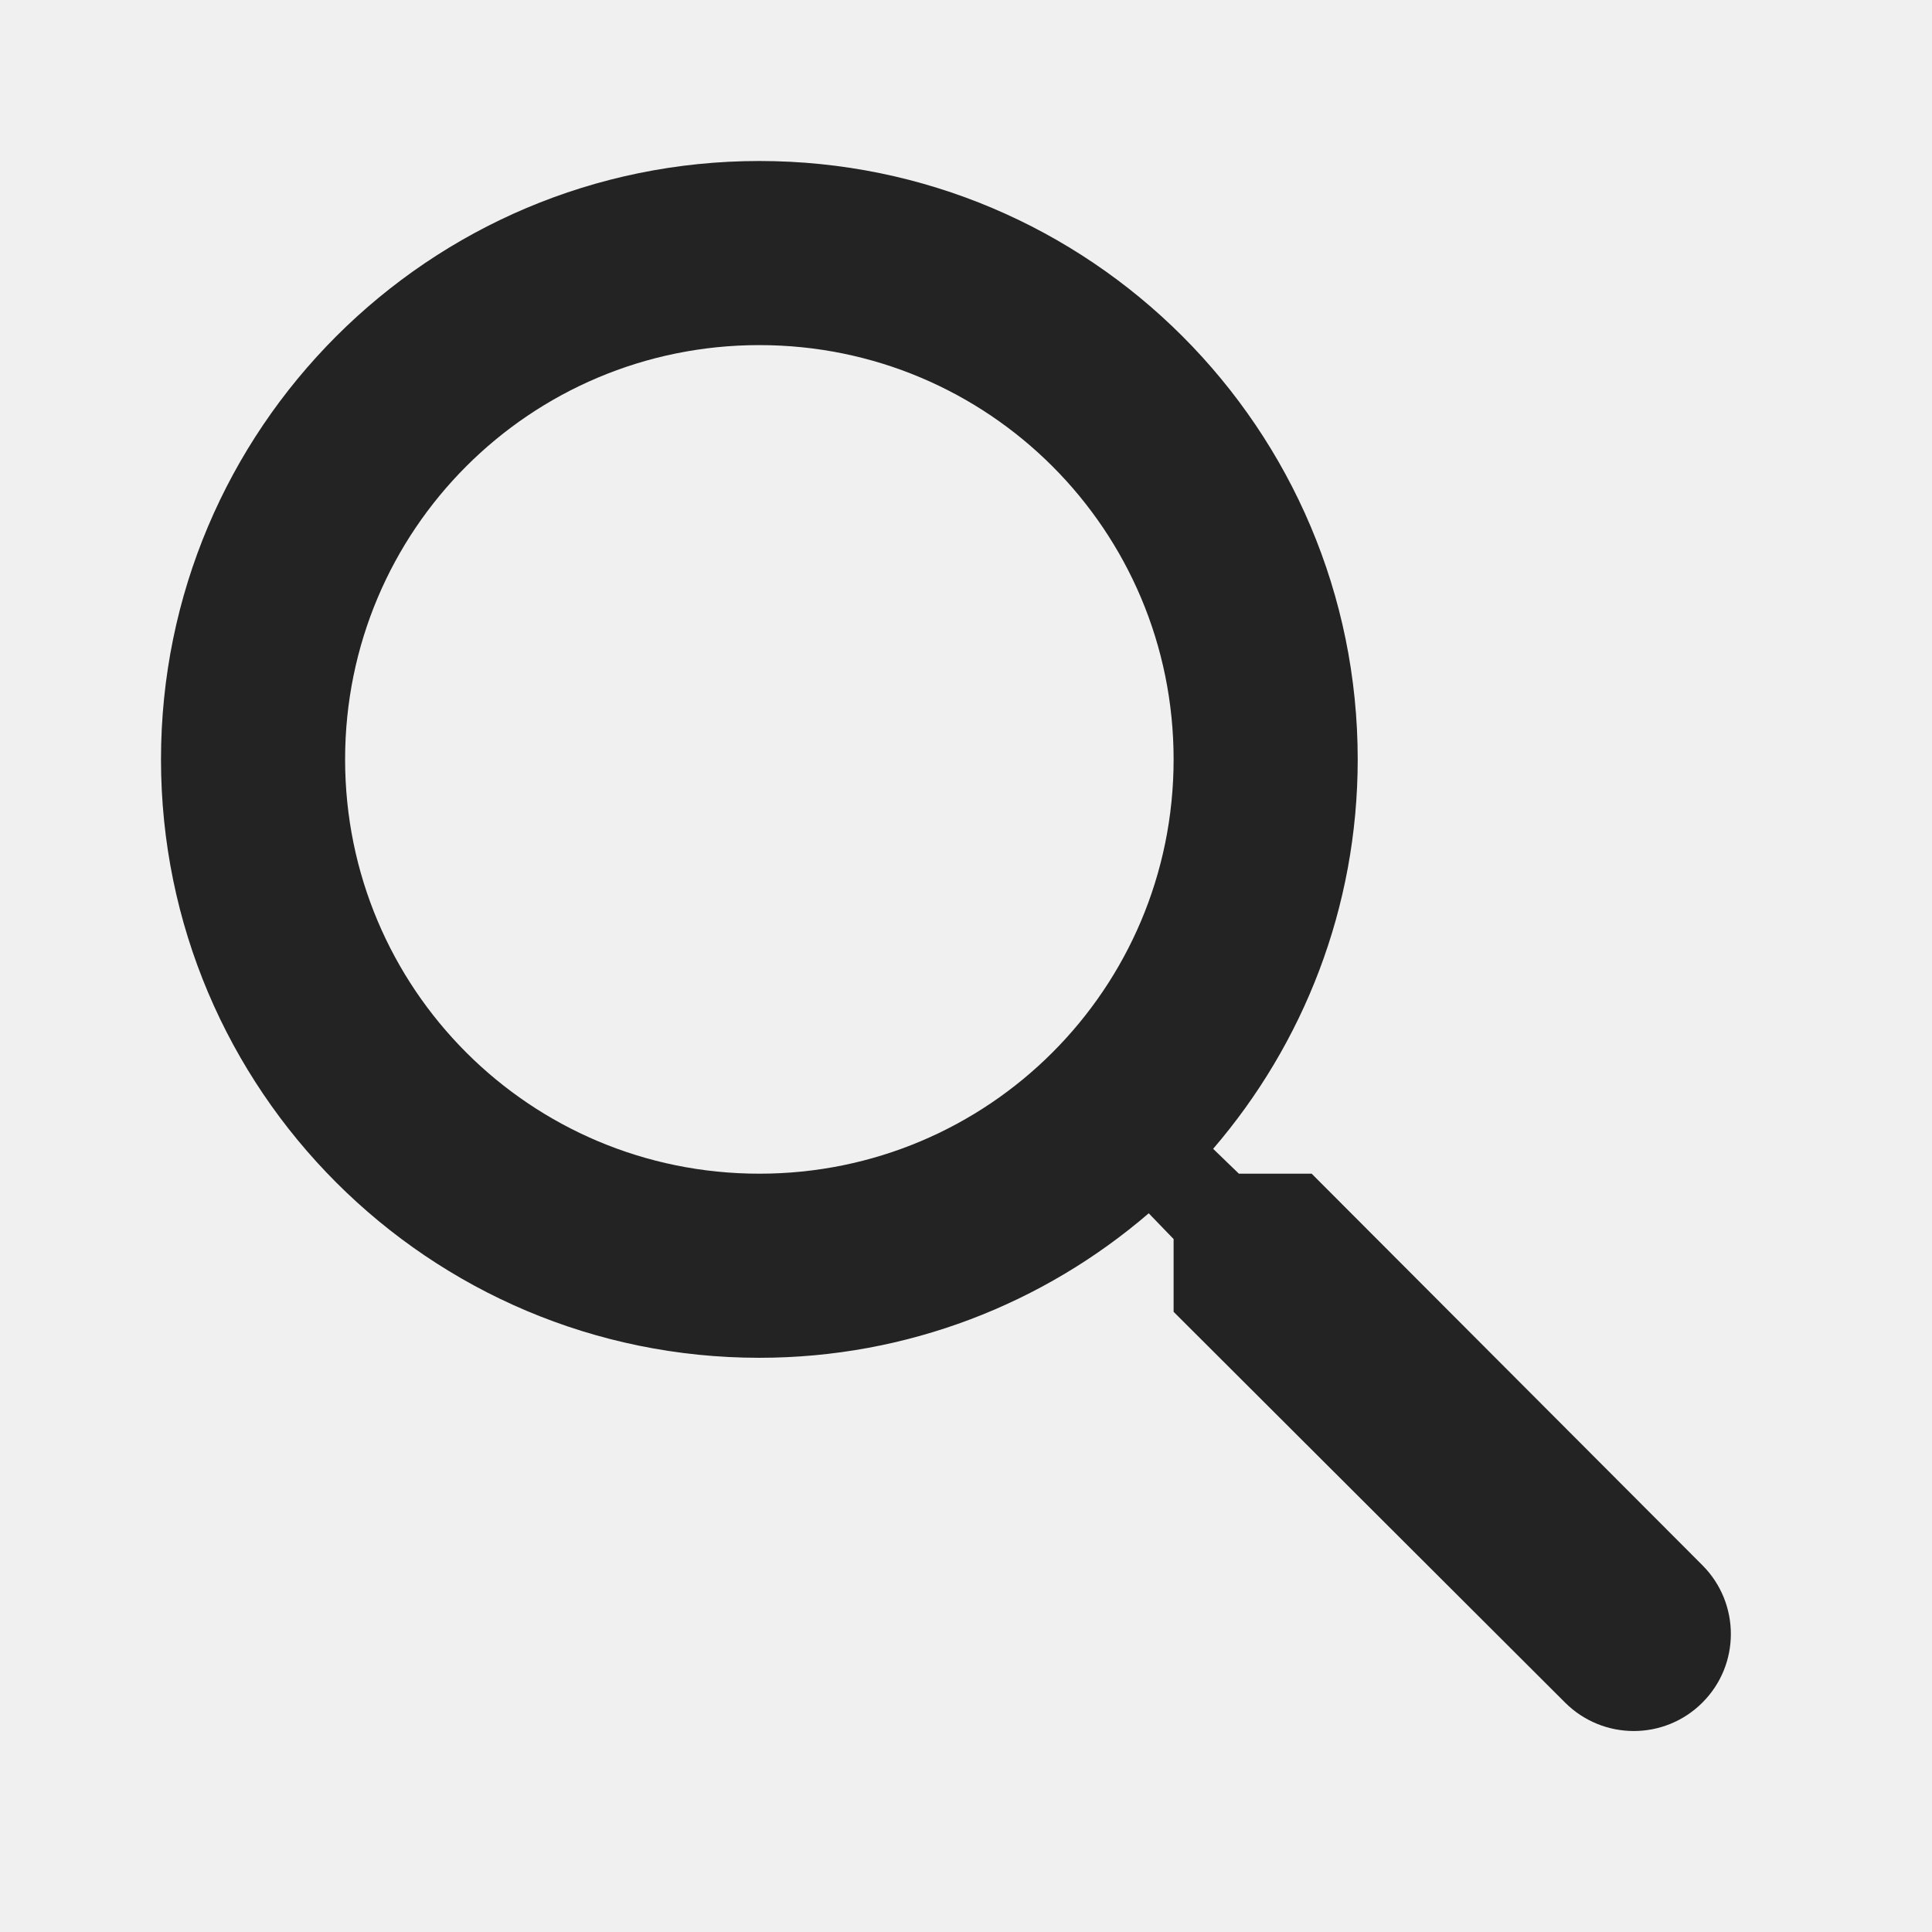
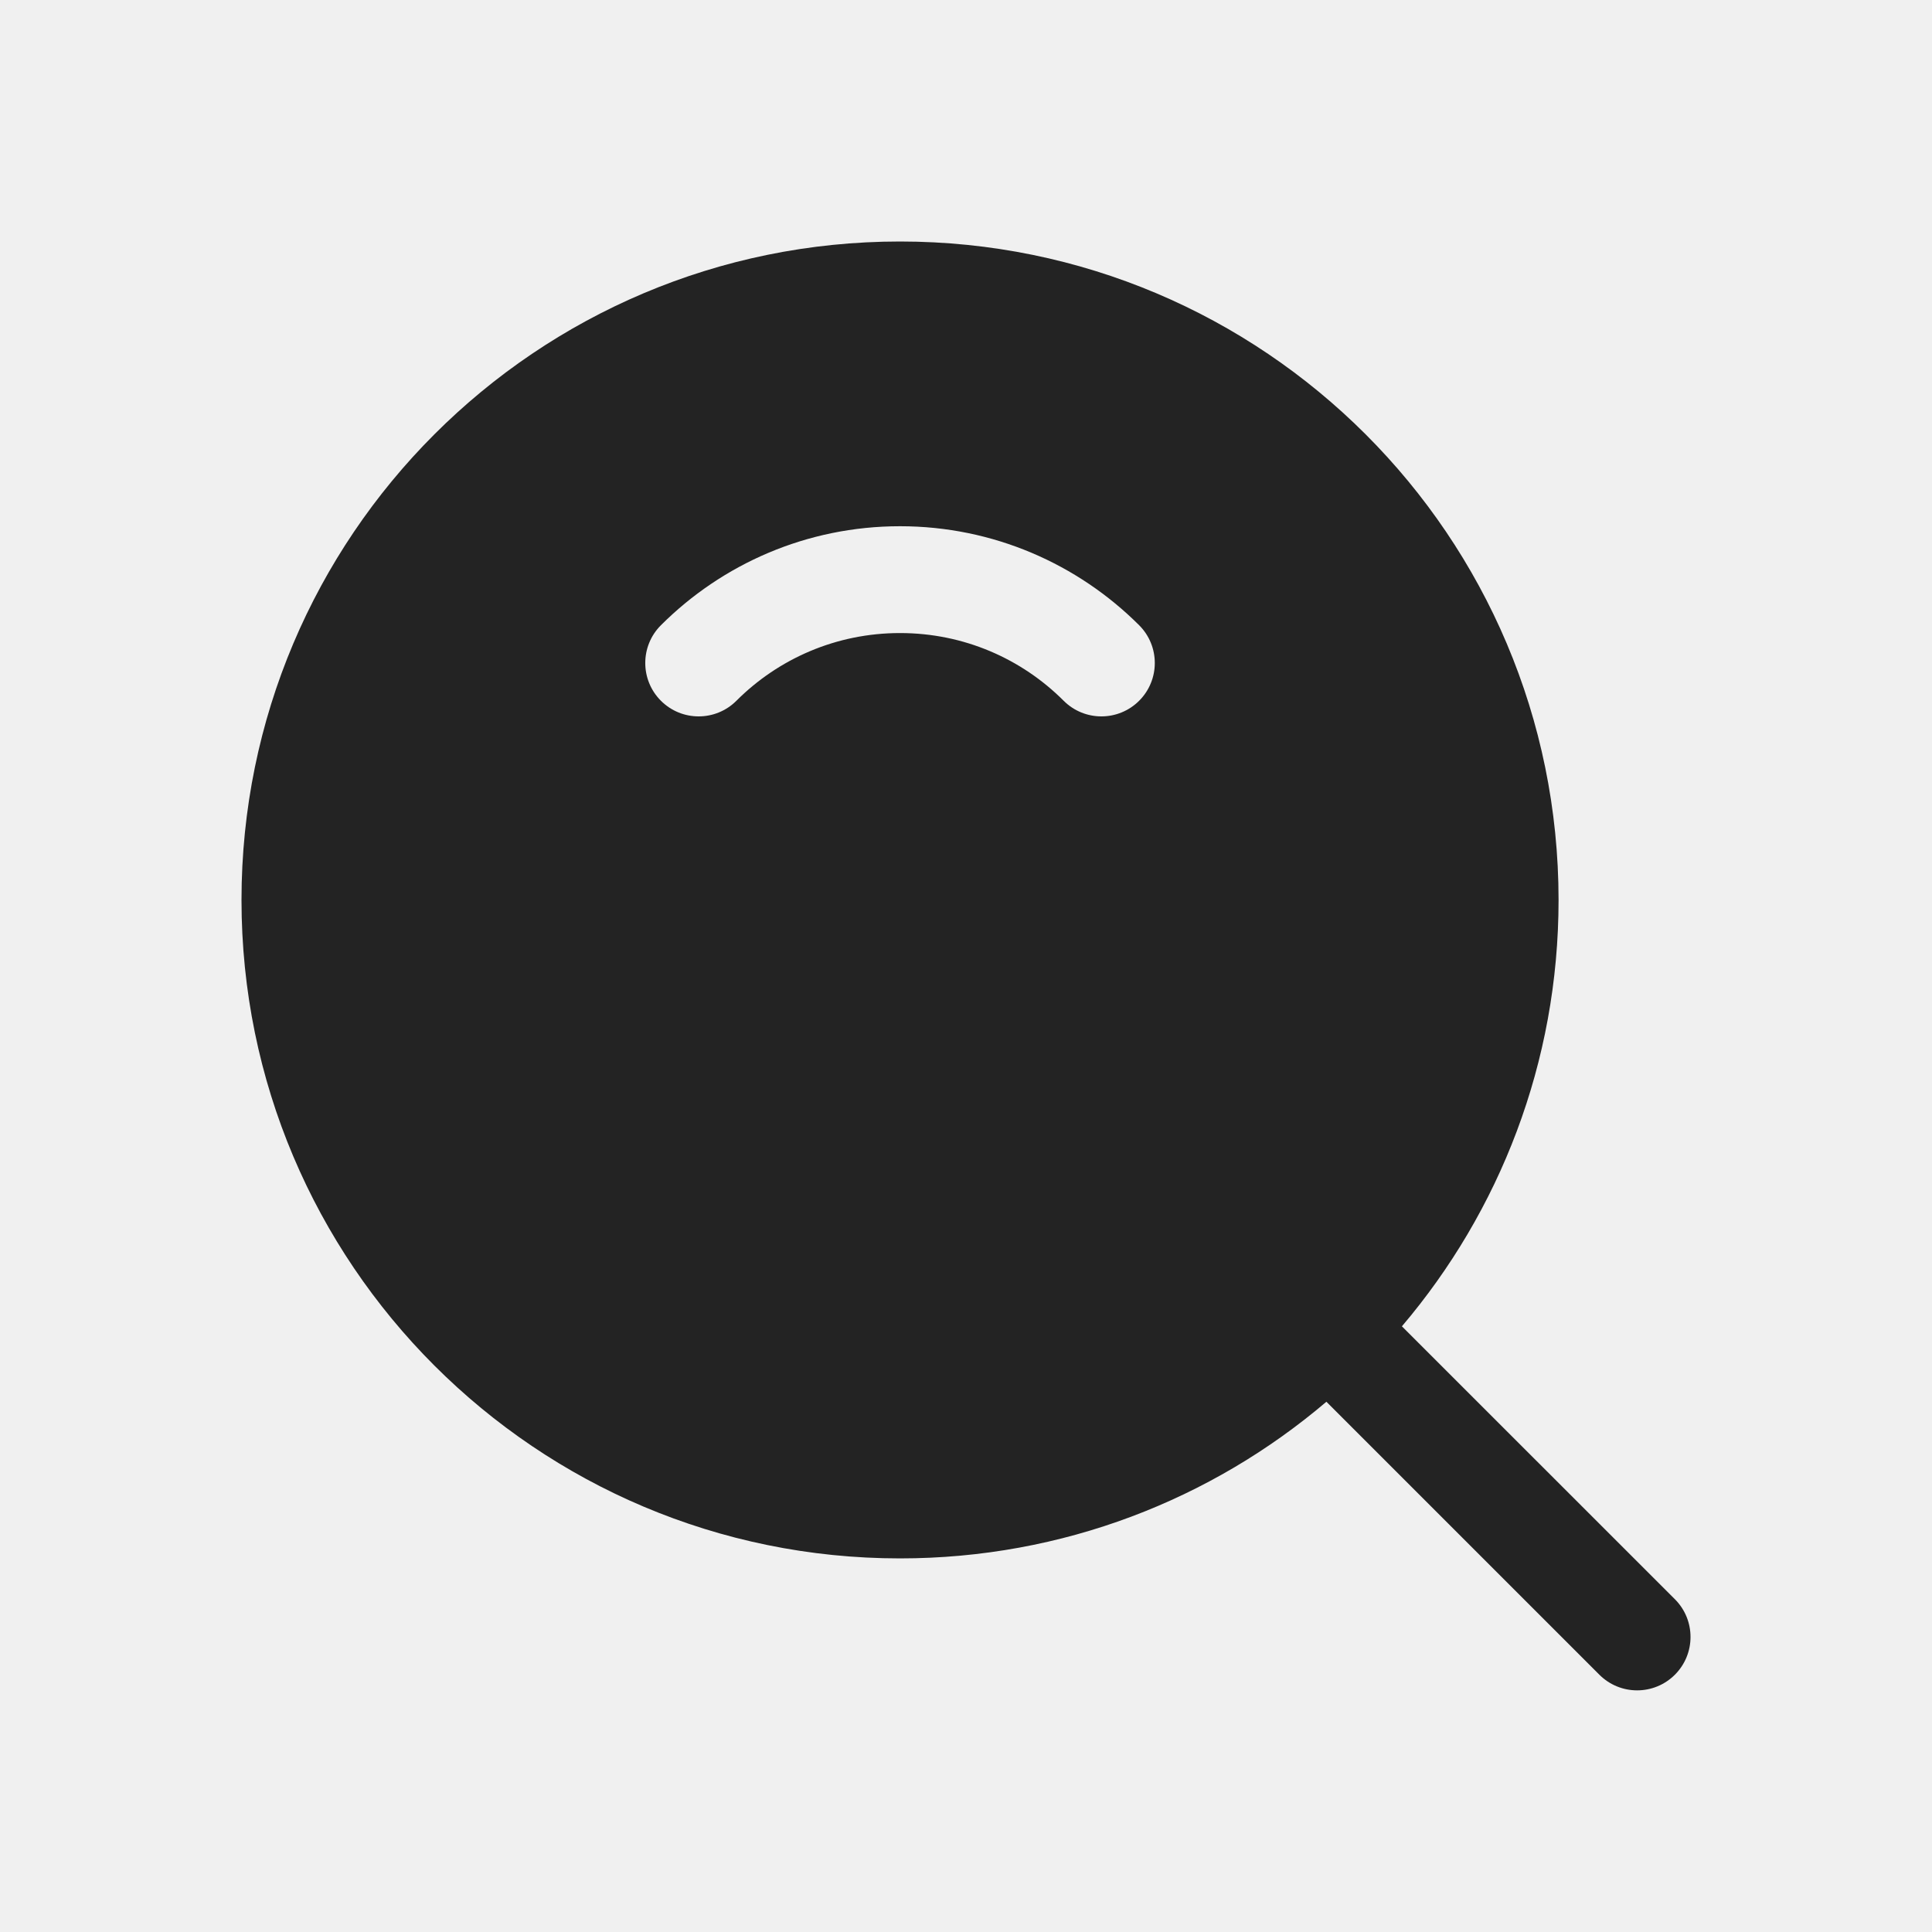
<svg xmlns="http://www.w3.org/2000/svg" width="24" height="24" viewBox="0 0 24 24" fill="none">
-   <g clip-path="url(#clip0_29_3187)">
-     <path d="M16.294 14.58H15.39L15.07 14.271C16.191 12.967 16.866 11.275 16.866 9.434C16.866 5.328 13.538 2 9.433 2C5.328 2 2 5.328 2 9.434C2 13.539 5.328 16.867 9.433 16.867C11.274 16.867 12.966 16.193 14.27 15.072L14.579 15.392V16.296L19.443 21.151C19.915 21.621 20.677 21.621 21.148 21.15C21.619 20.68 21.619 19.917 21.149 19.445L16.294 14.58ZM9.433 14.58C6.585 14.58 4.287 12.281 4.287 9.434C4.287 6.586 6.585 4.287 9.433 4.287C12.28 4.287 14.579 6.586 14.579 9.434C14.579 12.281 12.28 14.58 9.433 14.58Z" fill="#232323" />
+   <g id="Search" clip-path="url(#clip0_29_3187)">
+     <path id="Vector" d="M11.18 3C6.662 3 3 6.662 3 11.18C3 15.697 6.662 19.359 11.18 19.359C13.201 19.359 15.05 18.627 16.477 17.413L19.868 20.804C20.127 21.063 20.547 21.063 20.806 20.804C21.065 20.545 21.065 20.125 20.806 19.866L17.415 16.476C18.628 15.049 19.361 13.2 19.361 11.18C19.361 6.662 15.698 3 11.18 3ZM8.21 7.767C8.97 7.008 10.021 6.537 11.18 6.537C12.34 6.537 13.391 7.008 14.151 7.767C14.41 8.026 14.41 8.446 14.151 8.705C13.892 8.964 13.472 8.964 13.213 8.705C12.692 8.184 11.974 7.864 11.18 7.864C10.387 7.864 9.669 8.184 9.148 8.705C8.889 8.964 8.469 8.964 8.21 8.705C7.951 8.446 7.951 8.026 8.21 7.767Z" fill="#232323" />
  </g>
  <defs>
    <clipPath id="clip0_29_3187">
      <rect width="24" height="24" fill="white" />
    </clipPath>
  </defs>
</svg>
